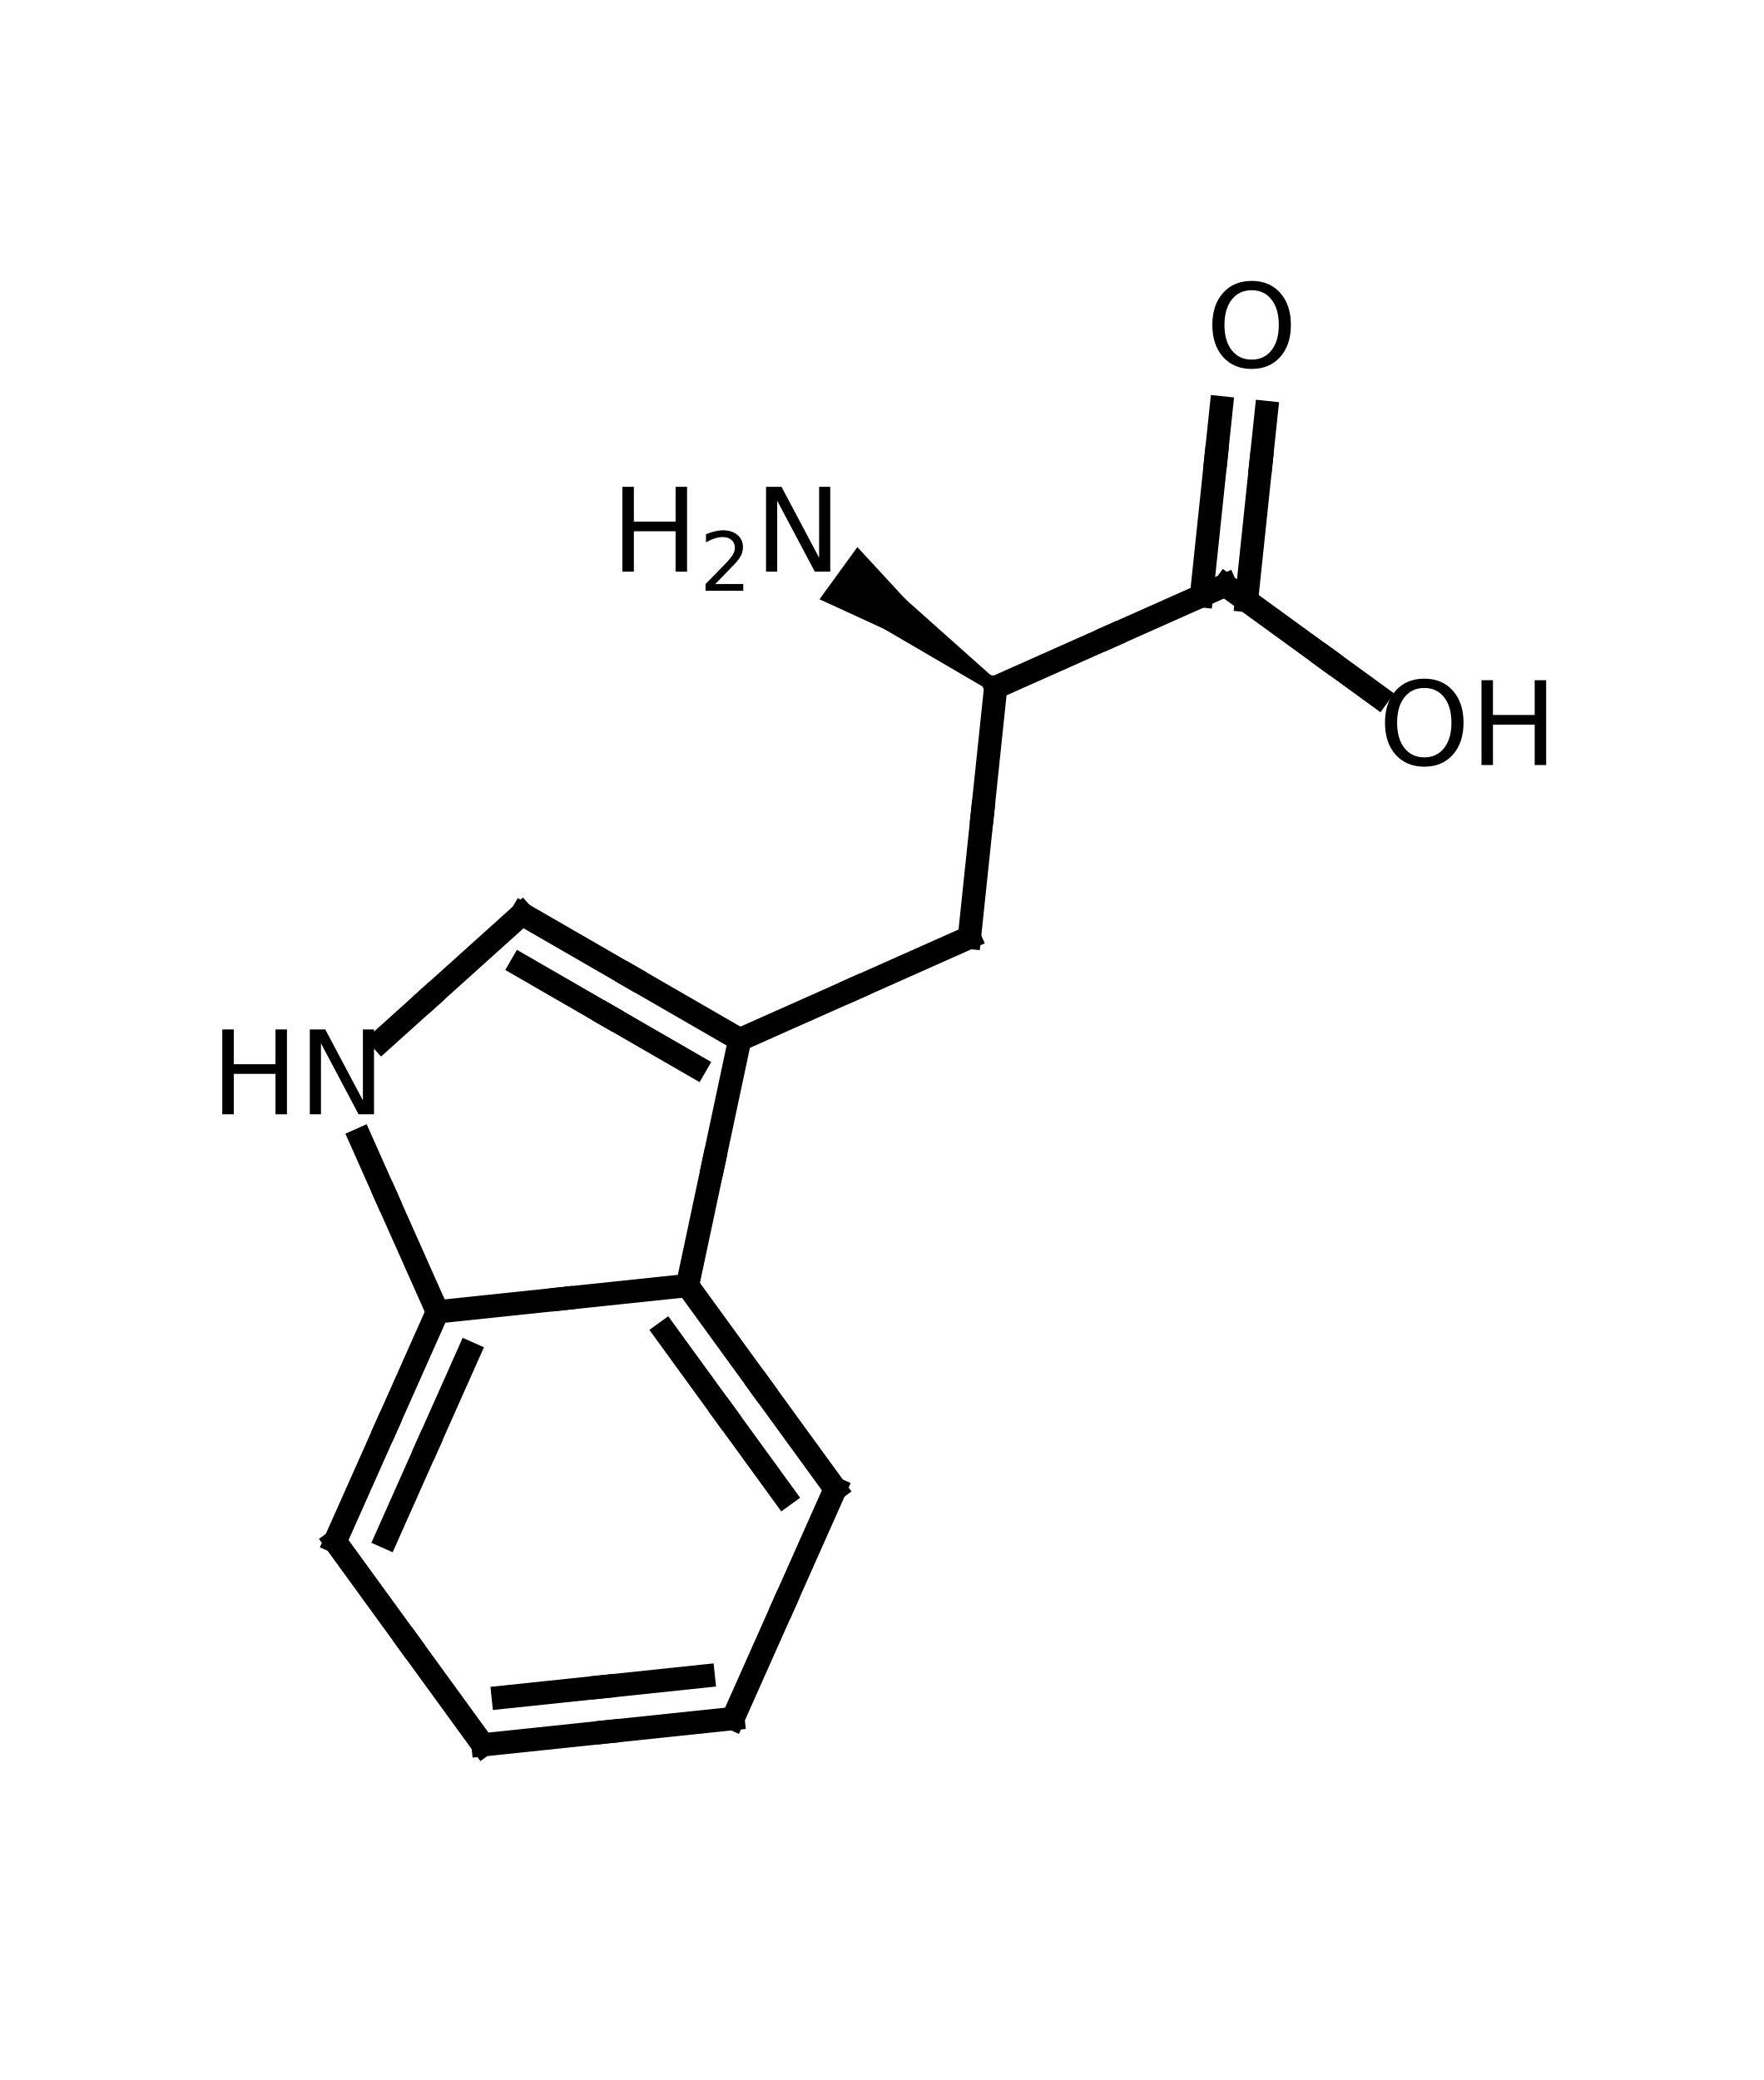
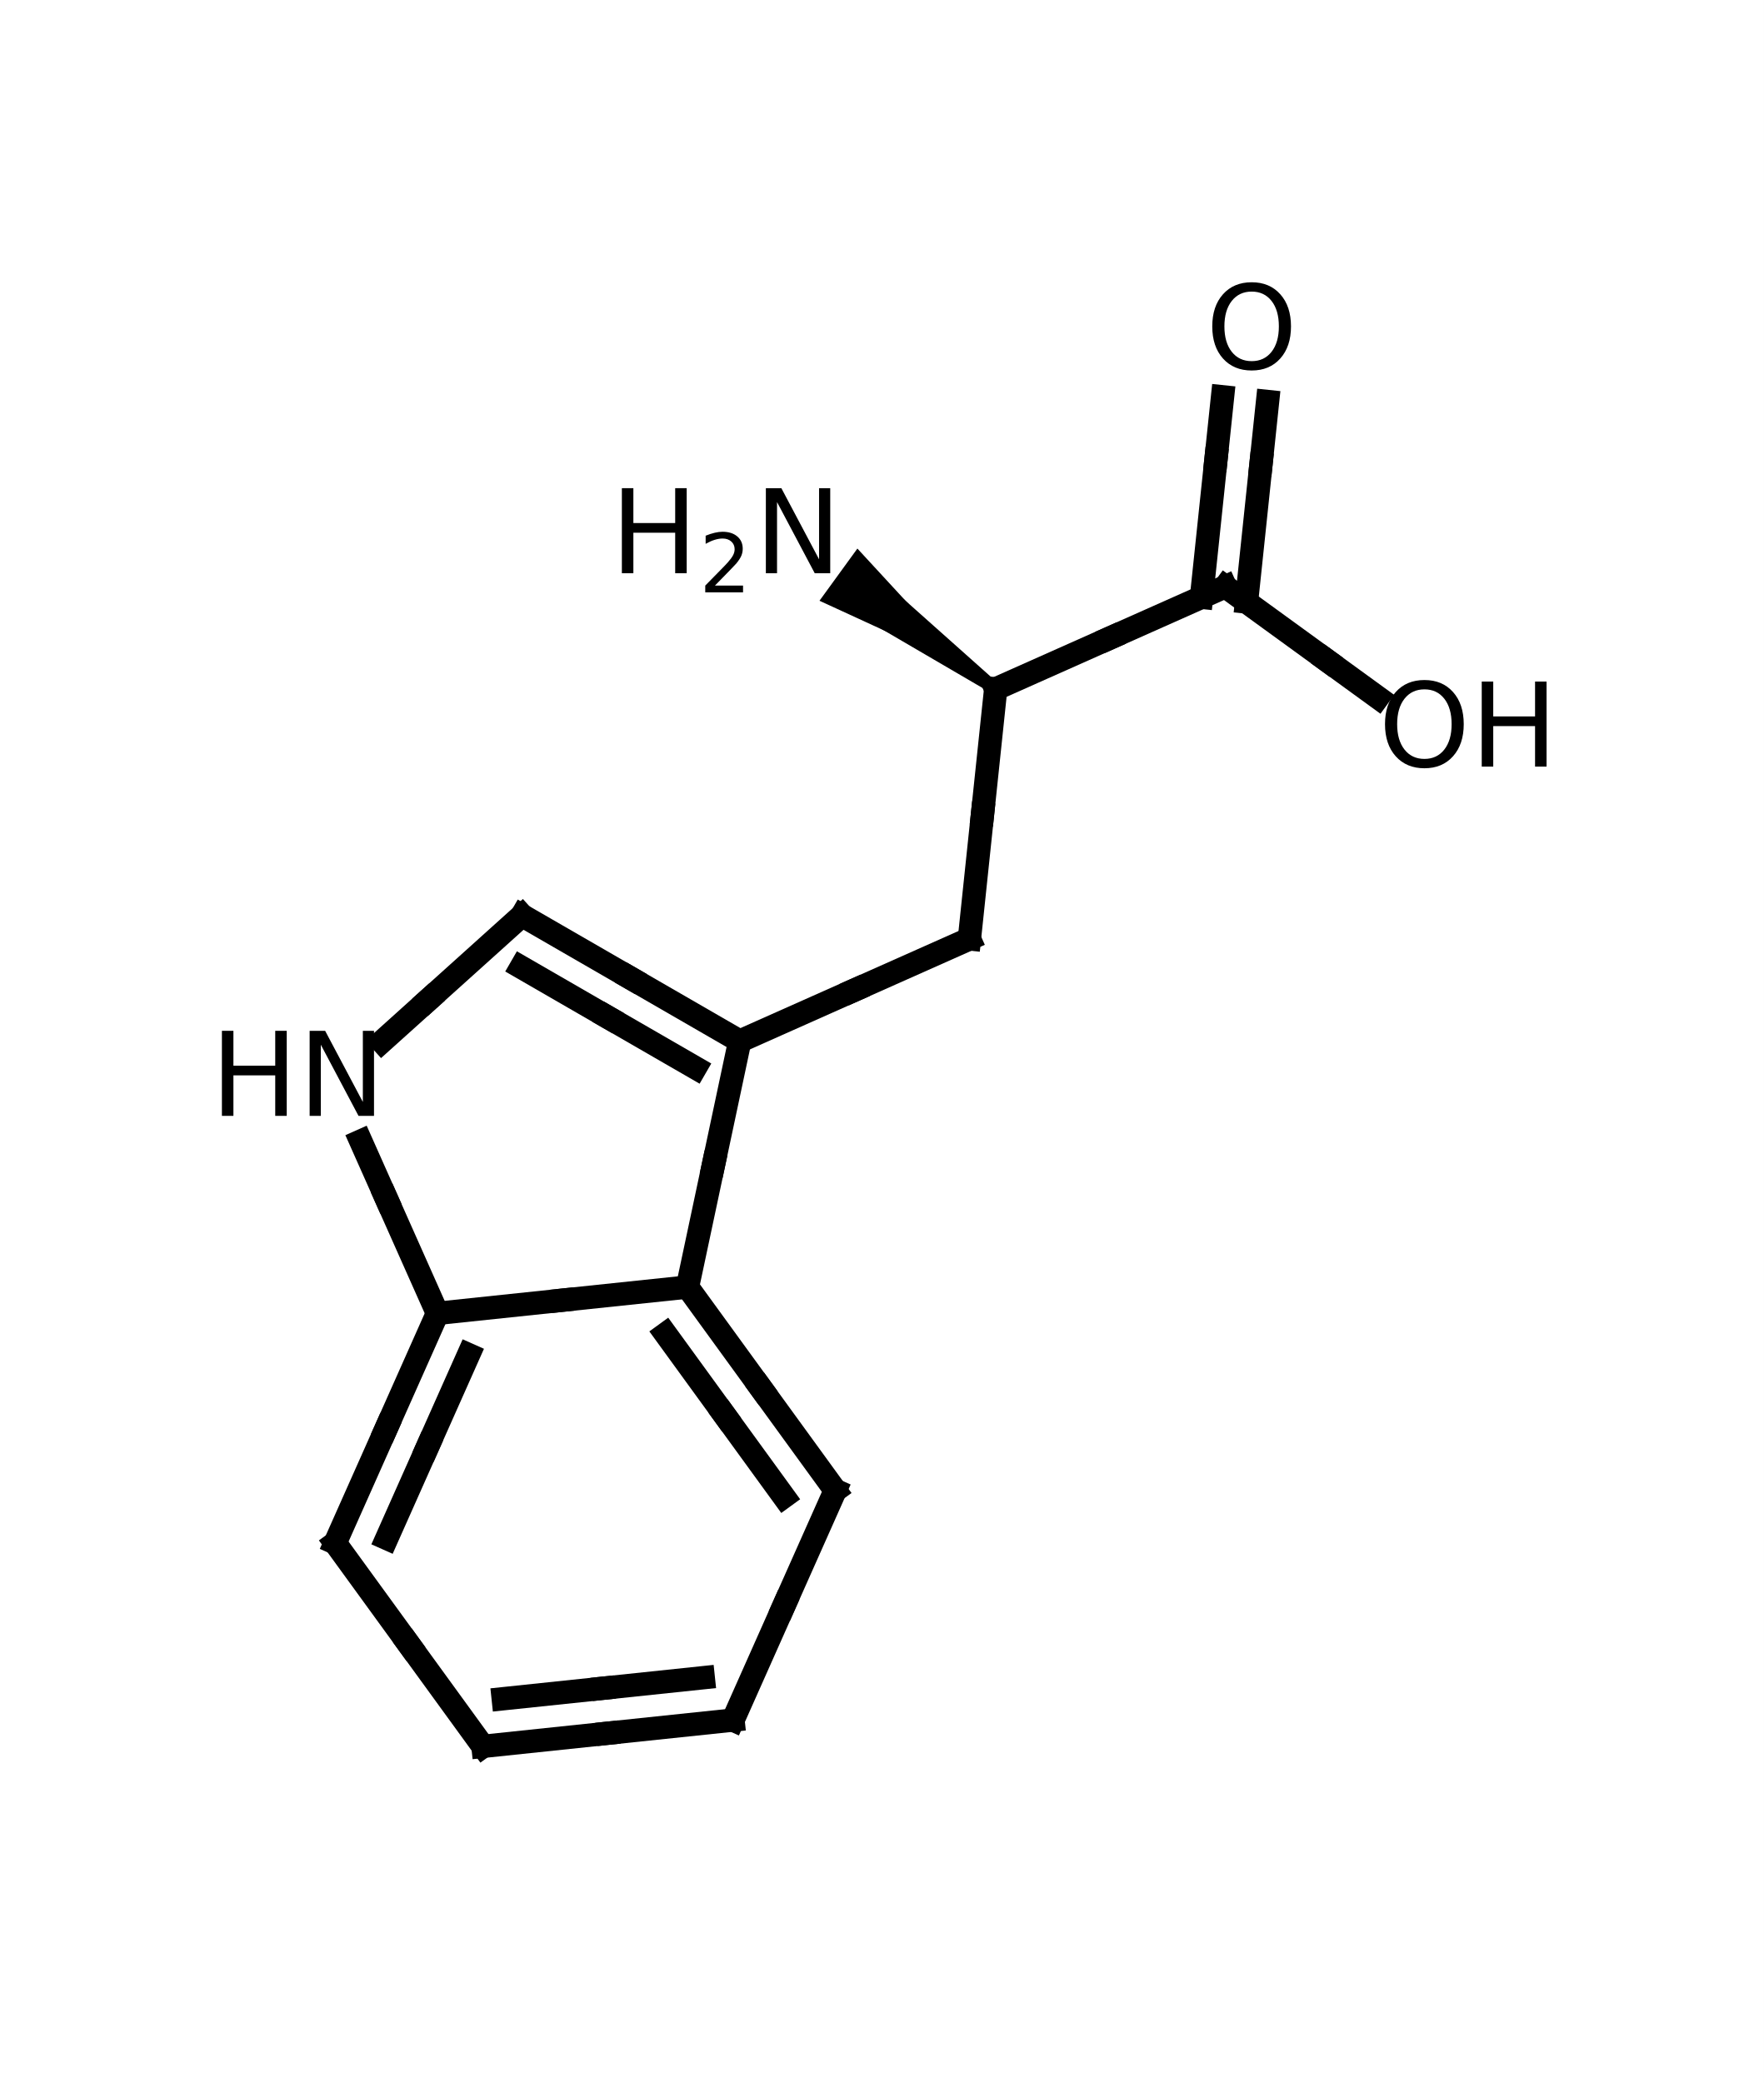
- <svg xmlns="http://www.w3.org/2000/svg" xmlns:xlink="http://www.w3.org/1999/xlink" height="178.728pt" version="1.1" viewBox="0 0 151.556 178.728" width="151.556pt">
+ <svg xmlns="http://www.w3.org/2000/svg" xmlns:xlink="http://www.w3.org/1999/xlink" height="178.56pt" version="1.1" viewBox="0 0 151.2 178.56" width="151.2pt">
  <defs>
    <style type="text/css">*{stroke-linecap:butt;stroke-linejoin:round;}</style>
  </defs>
  <g id="figure_1">
    <g id="patch_1">
-       <path d="M 0 178.728  L 151.556 178.728  L 151.556 0  L 0 0  z " style="fill:#ffffff;" />
+       <path d="M 0 178.56  L 151.2 178.56  L 151.2 0  L 0 0  z " style="fill:#ffffff;" />
    </g>
    <g id="axes_1">
      <g id="patch_2">
-         <path clip-path="url(#p1e16bfcc16)" d="M 73.712 47.798  L 71.173 51.293  L 76.176 53.593  L 77.446 51.845  z " style="stroke:#000000;stroke-linejoin:miter;" />
+         <path clip-path="url(#p1754fe47f4)" d="M 73.539 47.811  L 71.006 51.298  L 75.997 53.593  L 77.264 51.85  z " style="stroke:#000000;stroke-linejoin:miter;" />
      </g>
      <g id="patch_3">
-         <path clip-path="url(#p1e16bfcc16)" d="M 85.548 59.067  L 77.446 51.845  L 76.176 53.593  z " style="stroke:#000000;stroke-linejoin:miter;" />
+         <path clip-path="url(#p1754fe47f4)" d="M 85.348 59.055  L 77.264 51.85  L 75.997 53.593  z " style="stroke:#000000;stroke-linejoin:miter;" />
      </g>
      <g id="line2d_1">
-         <path clip-path="url(#p1e16bfcc16)" d="M 41.496 149.928  L 52.237 148.799  " style="fill:none;stroke:#000000;stroke-linecap:square;stroke-width:2;" />
+         <path clip-path="url(#p1754fe47f4)" d="M 41.399 149.702  L 52.114 148.575  " style="fill:none;stroke:#000000;stroke-linecap:square;stroke-width:2;" />
      </g>
      <g id="line2d_2">
-         <path clip-path="url(#p1e16bfcc16)" d="M 62.978 147.67  L 52.237 148.799  " style="fill:none;stroke:#000000;stroke-linecap:square;stroke-width:2;" />
+         <path clip-path="url(#p1754fe47f4)" d="M 62.83 147.449  L 52.114 148.575  " style="fill:none;stroke:#000000;stroke-linecap:square;stroke-width:2;" />
      </g>
      <g id="line2d_3">
-         <path clip-path="url(#p1e16bfcc16)" d="M 43.238 145.835  L 51.831 144.932  " style="fill:none;stroke:#000000;stroke-linecap:square;stroke-width:2;" />
+         <path clip-path="url(#p1754fe47f4)" d="M 43.136 145.619  L 51.709 144.718  " style="fill:none;stroke:#000000;stroke-linecap:square;stroke-width:2;" />
      </g>
      <g id="line2d_4">
-         <path clip-path="url(#p1e16bfcc16)" d="M 60.423 144.029  L 51.831 144.932  " style="fill:none;stroke:#000000;stroke-linecap:square;stroke-width:2;" />
+         <path clip-path="url(#p1754fe47f4)" d="M 60.281 143.817  L 51.709 144.718  " style="fill:none;stroke:#000000;stroke-linecap:square;stroke-width:2;" />
      </g>
      <g id="line2d_5">
-         <path clip-path="url(#p1e16bfcc16)" d="M 28.8 132.453  L 35.148 141.19  " style="fill:none;stroke:#000000;stroke-linecap:square;stroke-width:2;" />
+         <path clip-path="url(#p1754fe47f4)" d="M 28.732 132.268  L 35.066 140.985  " style="fill:none;stroke:#000000;stroke-linecap:square;stroke-width:2;" />
      </g>
      <g id="line2d_6">
-         <path clip-path="url(#p1e16bfcc16)" d="M 41.496 149.928  L 35.148 141.19  " style="fill:none;stroke:#000000;stroke-linecap:square;stroke-width:2;" />
+         <path clip-path="url(#p1754fe47f4)" d="M 41.399 149.702  L 35.066 140.985  " style="fill:none;stroke:#000000;stroke-linecap:square;stroke-width:2;" />
      </g>
      <g id="line2d_7">
-         <path clip-path="url(#p1e16bfcc16)" d="M 28.8 132.453  L 33.193 122.586  " style="fill:none;stroke:#000000;stroke-linecap:square;stroke-width:2;" />
+         <path clip-path="url(#p1754fe47f4)" d="M 28.732 132.268  L 33.115 122.425  " style="fill:none;stroke:#000000;stroke-linecap:square;stroke-width:2;" />
      </g>
      <g id="line2d_8">
-         <path clip-path="url(#p1e16bfcc16)" d="M 37.586 112.72  L 33.193 122.586  " style="fill:none;stroke:#000000;stroke-linecap:square;stroke-width:2;" />
+         <path clip-path="url(#p1754fe47f4)" d="M 37.497 112.582  L 33.115 122.425  " style="fill:none;stroke:#000000;stroke-linecap:square;stroke-width:2;" />
      </g>
      <g id="line2d_9">
-         <path clip-path="url(#p1e16bfcc16)" d="M 33.23 132.061  L 36.745 124.168  " style="fill:none;stroke:#000000;stroke-linecap:square;stroke-width:2;" />
+         <path clip-path="url(#p1754fe47f4)" d="M 33.152 131.877  L 36.658 124.002  " style="fill:none;stroke:#000000;stroke-linecap:square;stroke-width:2;" />
      </g>
      <g id="line2d_10">
-         <path clip-path="url(#p1e16bfcc16)" d="M 40.259 116.275  L 36.745 124.168  " style="fill:none;stroke:#000000;stroke-linecap:square;stroke-width:2;" />
+         <path clip-path="url(#p1754fe47f4)" d="M 40.164 116.128  L 36.658 124.002  " style="fill:none;stroke:#000000;stroke-linecap:square;stroke-width:2;" />
      </g>
      <g id="line2d_11">
-         <path clip-path="url(#p1e16bfcc16)" d="M 37.586 112.72  L 48.326 111.591  " style="fill:none;stroke:#000000;stroke-linecap:square;stroke-width:2;" />
+         <path clip-path="url(#p1754fe47f4)" d="M 37.497 112.582  L 48.213 111.455  " style="fill:none;stroke:#000000;stroke-linecap:square;stroke-width:2;" />
      </g>
      <g id="line2d_12">
-         <path clip-path="url(#p1e16bfcc16)" d="M 59.067 110.462  L 48.326 111.591  " style="fill:none;stroke:#000000;stroke-linecap:square;stroke-width:2;" />
+         <path clip-path="url(#p1754fe47f4)" d="M 58.929 110.329  L 48.213 111.455  " style="fill:none;stroke:#000000;stroke-linecap:square;stroke-width:2;" />
      </g>
      <g id="line2d_13">
-         <path clip-path="url(#p1e16bfcc16)" d="M 59.067 110.462  L 65.415 119.2  " style="fill:none;stroke:#000000;stroke-linecap:square;stroke-width:2;" />
+         <path clip-path="url(#p1754fe47f4)" d="M 58.929 110.329  L 65.262 119.046  " style="fill:none;stroke:#000000;stroke-linecap:square;stroke-width:2;" />
      </g>
      <g id="line2d_14">
-         <path clip-path="url(#p1e16bfcc16)" d="M 71.763 127.937  L 65.415 119.2  " style="fill:none;stroke:#000000;stroke-linecap:square;stroke-width:2;" />
+         <path clip-path="url(#p1754fe47f4)" d="M 71.595 127.763  L 65.262 119.046  " style="fill:none;stroke:#000000;stroke-linecap:square;stroke-width:2;" />
      </g>
      <g id="line2d_15">
-         <path clip-path="url(#p1e16bfcc16)" d="M 57.191 114.495  L 62.27 121.485  " style="fill:none;stroke:#000000;stroke-linecap:square;stroke-width:2;" />
+         <path clip-path="url(#p1754fe47f4)" d="M 57.057 114.352  L 62.124 121.326  " style="fill:none;stroke:#000000;stroke-linecap:square;stroke-width:2;" />
      </g>
      <g id="line2d_16">
-         <path clip-path="url(#p1e16bfcc16)" d="M 67.348 128.475  L 62.27 121.485  " style="fill:none;stroke:#000000;stroke-linecap:square;stroke-width:2;" />
+         <path clip-path="url(#p1754fe47f4)" d="M 67.19 128.299  L 62.124 121.326  " style="fill:none;stroke:#000000;stroke-linecap:square;stroke-width:2;" />
      </g>
      <g id="line2d_17">
-         <path clip-path="url(#p1e16bfcc16)" d="M 62.978 147.67  L 67.371 137.803  " style="fill:none;stroke:#000000;stroke-linecap:square;stroke-width:2;" />
+         <path clip-path="url(#p1754fe47f4)" d="M 62.83 147.449  L 67.212 137.606  " style="fill:none;stroke:#000000;stroke-linecap:square;stroke-width:2;" />
      </g>
      <g id="line2d_18">
-         <path clip-path="url(#p1e16bfcc16)" d="M 71.763 127.937  L 67.371 137.803  " style="fill:none;stroke:#000000;stroke-linecap:square;stroke-width:2;" />
+         <path clip-path="url(#p1754fe47f4)" d="M 71.595 127.763  L 67.212 137.606  " style="fill:none;stroke:#000000;stroke-linecap:square;stroke-width:2;" />
      </g>
      <g id="line2d_19">
-         <path clip-path="url(#p1e16bfcc16)" d="M 59.067 110.462  L 61.313 99.898  " style="fill:none;stroke:#000000;stroke-linecap:square;stroke-width:2;" />
+         <path clip-path="url(#p1754fe47f4)" d="M 58.929 110.329  L 61.169 99.79  " style="fill:none;stroke:#000000;stroke-linecap:square;stroke-width:2;" />
      </g>
      <g id="line2d_20">
-         <path clip-path="url(#p1e16bfcc16)" d="M 63.558 89.334  L 61.313 99.898  " style="fill:none;stroke:#000000;stroke-linecap:square;stroke-width:2;" />
+         <path clip-path="url(#p1754fe47f4)" d="M 63.409 89.251  L 61.169 99.79  " style="fill:none;stroke:#000000;stroke-linecap:square;stroke-width:2;" />
      </g>
      <g id="line2d_21">
-         <path clip-path="url(#p1e16bfcc16)" d="M 44.852 78.534  L 54.205 83.934  " style="fill:none;stroke:#000000;stroke-linecap:square;stroke-width:2;" />
+         <path clip-path="url(#p1754fe47f4)" d="M 44.747 78.476  L 54.078 83.863  " style="fill:none;stroke:#000000;stroke-linecap:square;stroke-width:2;" />
      </g>
      <g id="line2d_22">
-         <path clip-path="url(#p1e16bfcc16)" d="M 63.558 89.334  L 54.205 83.934  " style="fill:none;stroke:#000000;stroke-linecap:square;stroke-width:2;" />
+         <path clip-path="url(#p1754fe47f4)" d="M 63.409 89.251  L 54.078 83.863  " style="fill:none;stroke:#000000;stroke-linecap:square;stroke-width:2;" />
      </g>
      <g id="line2d_23">
-         <path clip-path="url(#p1e16bfcc16)" d="M 44.779 82.981  L 52.261 87.301  " style="fill:none;stroke:#000000;stroke-linecap:square;stroke-width:2;" />
+         <path clip-path="url(#p1754fe47f4)" d="M 44.673 82.913  L 52.138 87.223  " style="fill:none;stroke:#000000;stroke-linecap:square;stroke-width:2;" />
      </g>
      <g id="line2d_24">
-         <path clip-path="url(#p1e16bfcc16)" d="M 59.743 91.621  L 52.261 87.301  " style="fill:none;stroke:#000000;stroke-linecap:square;stroke-width:2;" />
+         <path clip-path="url(#p1754fe47f4)" d="M 59.603 91.532  L 52.138 87.223  " style="fill:none;stroke:#000000;stroke-linecap:square;stroke-width:2;" />
      </g>
      <g id="line2d_25">
-         <path clip-path="url(#p1e16bfcc16)" d="M 32.813 89.374  L 36.826 85.761  " style="fill:none;stroke:#000000;stroke-linecap:square;stroke-width:2;" />
+         <path clip-path="url(#p1754fe47f4)" d="M 32.736 89.29  L 36.74 85.686  " style="fill:none;stroke:#000000;stroke-linecap:square;stroke-width:2;" />
      </g>
      <g id="line2d_26">
-         <path clip-path="url(#p1e16bfcc16)" d="M 44.852 78.534  L 36.826 85.761  " style="fill:none;stroke:#000000;stroke-linecap:square;stroke-width:2;" />
+         <path clip-path="url(#p1754fe47f4)" d="M 44.747 78.476  L 36.74 85.686  " style="fill:none;stroke:#000000;stroke-linecap:square;stroke-width:2;" />
      </g>
      <g id="line2d_27">
-         <path clip-path="url(#p1e16bfcc16)" d="M 30.996 97.921  L 33.193 102.854  " style="fill:none;stroke:#000000;stroke-linecap:square;stroke-width:2;" />
+         <path clip-path="url(#p1754fe47f4)" d="M 30.924 97.817  L 33.115 102.738  " style="fill:none;stroke:#000000;stroke-linecap:square;stroke-width:2;" />
      </g>
      <g id="line2d_28">
-         <path clip-path="url(#p1e16bfcc16)" d="M 37.586 112.72  L 33.193 102.854  " style="fill:none;stroke:#000000;stroke-linecap:square;stroke-width:2;" />
+         <path clip-path="url(#p1754fe47f4)" d="M 37.497 112.582  L 33.115 102.738  " style="fill:none;stroke:#000000;stroke-linecap:square;stroke-width:2;" />
      </g>
      <g id="line2d_29">
-         <path clip-path="url(#p1e16bfcc16)" d="M 63.558 89.334  L 73.424 84.942  " style="fill:none;stroke:#000000;stroke-linecap:square;stroke-width:2;" />
+         <path clip-path="url(#p1754fe47f4)" d="M 63.409 89.251  L 73.252 84.868  " style="fill:none;stroke:#000000;stroke-linecap:square;stroke-width:2;" />
      </g>
      <g id="line2d_30">
-         <path clip-path="url(#p1e16bfcc16)" d="M 83.291 80.549  L 73.424 84.942  " style="fill:none;stroke:#000000;stroke-linecap:square;stroke-width:2;" />
+         <path clip-path="url(#p1754fe47f4)" d="M 83.095 80.486  L 73.252 84.868  " style="fill:none;stroke:#000000;stroke-linecap:square;stroke-width:2;" />
      </g>
      <g id="line2d_31">
-         <path clip-path="url(#p1e16bfcc16)" d="M 83.291 80.549  L 84.42 69.808  " style="fill:none;stroke:#000000;stroke-linecap:square;stroke-width:2;" />
+         <path clip-path="url(#p1754fe47f4)" d="M 83.095 80.486  L 84.221 69.77  " style="fill:none;stroke:#000000;stroke-linecap:square;stroke-width:2;" />
      </g>
      <g id="line2d_32">
-         <path clip-path="url(#p1e16bfcc16)" d="M 85.548 59.067  L 84.42 69.808  " style="fill:none;stroke:#000000;stroke-linecap:square;stroke-width:2;" />
+         <path clip-path="url(#p1754fe47f4)" d="M 85.348 59.055  L 84.221 69.77  " style="fill:none;stroke:#000000;stroke-linecap:square;stroke-width:2;" />
      </g>
      <g id="line2d_33">
-         <path clip-path="url(#p1e16bfcc16)" d="M 85.548 59.067  L 95.415 54.674  " style="fill:none;stroke:#000000;stroke-linecap:square;stroke-width:2;" />
+         <path clip-path="url(#p1754fe47f4)" d="M 85.348 59.055  L 95.191 54.672  " style="fill:none;stroke:#000000;stroke-linecap:square;stroke-width:2;" />
      </g>
      <g id="line2d_34">
-         <path clip-path="url(#p1e16bfcc16)" d="M 105.281 50.282  L 95.415 54.674  " style="fill:none;stroke:#000000;stroke-linecap:square;stroke-width:2;" />
+         <path clip-path="url(#p1754fe47f4)" d="M 105.034 50.29  L 95.191 54.672  " style="fill:none;stroke:#000000;stroke-linecap:square;stroke-width:2;" />
      </g>
      <g id="line2d_35">
-         <path clip-path="url(#p1e16bfcc16)" d="M 107.097 51.601  L 108.343 39.744  " style="fill:none;stroke:#000000;stroke-linecap:square;stroke-width:2;" />
+         <path clip-path="url(#p1754fe47f4)" d="M 106.846 51.606  L 108.089 39.777  " style="fill:none;stroke:#000000;stroke-linecap:square;stroke-width:2;" />
      </g>
      <g id="line2d_36">
-         <path clip-path="url(#p1e16bfcc16)" d="M 108.795 35.448  L 108.343 39.744  " style="fill:none;stroke:#000000;stroke-linecap:square;stroke-width:2;" />
+         <path clip-path="url(#p1754fe47f4)" d="M 108.652 34.419  L 108.089 39.777  " style="fill:none;stroke:#000000;stroke-linecap:square;stroke-width:2;" />
      </g>
      <g id="line2d_37">
-         <path clip-path="url(#p1e16bfcc16)" d="M 103.23 51.195  L 104.477 39.338  " style="fill:none;stroke:#000000;stroke-linecap:square;stroke-width:2;" />
+         <path clip-path="url(#p1754fe47f4)" d="M 102.988 51.201  L 104.231 39.371  " style="fill:none;stroke:#000000;stroke-linecap:square;stroke-width:2;" />
      </g>
      <g id="line2d_38">
-         <path clip-path="url(#p1e16bfcc16)" d="M 104.928 35.041  L 104.477 39.338  " style="fill:none;stroke:#000000;stroke-linecap:square;stroke-width:2;" />
+         <path clip-path="url(#p1754fe47f4)" d="M 104.794 34.014  L 104.231 39.371  " style="fill:none;stroke:#000000;stroke-linecap:square;stroke-width:2;" />
      </g>
      <g id="line2d_39">
-         <path clip-path="url(#p1e16bfcc16)" d="M 105.281 50.282  L 114.018 56.63  " style="fill:none;stroke:#000000;stroke-linecap:square;stroke-width:2;" />
+         <path clip-path="url(#p1754fe47f4)" d="M 105.034 50.29  L 113.751 56.623  " style="fill:none;stroke:#000000;stroke-linecap:square;stroke-width:2;" />
      </g>
      <g id="line2d_40">
-         <path clip-path="url(#p1e16bfcc16)" d="M 118.387 59.804  L 114.018 56.63  " style="fill:none;stroke:#000000;stroke-linecap:square;stroke-width:2;" />
+         <path clip-path="url(#p1754fe47f4)" d="M 118.109 59.789  L 113.751 56.623  " style="fill:none;stroke:#000000;stroke-linecap:square;stroke-width:2;" />
      </g>
      <g id="text_1">
-         <g transform="translate(18.11844 95.74697)scale(0.1 -0.1)">
+         <g transform="translate(18.04068 95.6547)scale(0.1 -0.1)">
          <defs>
            <path d="M 628 4666  L 1259 4666  L 1259 2753  L 3553 2753  L 3553 4666  L 4184 4666  L 4184 0  L 3553 0  L 3553 2222  L 1259 2222  L 1259 0  L 628 0  L 628 4666  z " id="DejaVuSans-48" transform="scale(0.015625)" />
            <path d="M 628 4666  L 1478 4666  L 3547 763  L 3547 4666  L 4159 4666  L 4159 0  L 3309 0  L 1241 3903  L 1241 0  L 628 0  L 628 4666  z " id="DejaVuSans-4e" transform="scale(0.015625)" />
          </defs>
          <use xlink:href="#DejaVuSans-48" />
          <use x="75.195" xlink:href="#DejaVuSans-4e" />
        </g>
      </g>
      <g id="text_2">
-         <g transform="translate(103.6029 31.55937)scale(0.1 -0.1)">
+         <g transform="translate(103.3505 31.61781)scale(0.1 -0.1)">
          <defs>
            <path d="M 2522 4238  Q 1834 4238 1429 3725  Q 1025 3213 1025 2328  Q 1025 1447 1429 934  Q 1834 422 2522 422  Q 3209 422 3611 934  Q 4013 1447 4013 2328  Q 4013 3213 3611 3725  Q 3209 4238 2522 4238  z M 2522 4750  Q 3503 4750 4090 4092  Q 4678 3434 4678 2328  Q 4678 1225 4090 567  Q 3503 -91 2522 -91  Q 1538 -91 948 565  Q 359 1222 359 2328  Q 359 3434 948 4092  Q 1538 4750 2522 4750  z " id="DejaVuSans-4f" transform="scale(0.015625)" />
          </defs>
          <use xlink:href="#DejaVuSans-4f" />
        </g>
      </g>
      <g id="text_3">
-         <g transform="translate(118.4358 65.73721)scale(0.1 -0.1)">
+         <g transform="translate(118.1578 65.7154)scale(0.1 -0.1)">
          <use xlink:href="#DejaVuSans-4f" />
          <use x="78.711" xlink:href="#DejaVuSans-48" />
        </g>
      </g>
      <g id="text_4">
-         <g transform="translate(52.49371 49.1304)scale(0.1 -0.1)">
+         <g transform="translate(52.32374 49.14758)scale(0.1 -0.1)">
          <defs>
            <path d="M 1228 531  L 3431 531  L 3431 0  L 469 0  L 469 531  Q 828 903 1448 1529  Q 2069 2156 2228 2338  Q 2531 2678 2651 2914  Q 2772 3150 2772 3378  Q 2772 3750 2511 3984  Q 2250 4219 1831 4219  Q 1534 4219 1204 4116  Q 875 4013 500 3803  L 500 4441  Q 881 4594 1212 4672  Q 1544 4750 1819 4750  Q 2544 4750 2975 4387  Q 3406 4025 3406 3419  Q 3406 3131 3298 2873  Q 3191 2616 2906 2266  Q 2828 2175 2409 1742  Q 1991 1309 1228 531  z " id="DejaVuSans-32" transform="scale(0.015625)" />
          </defs>
          <use transform="translate(0 0.09375)" xlink:href="#DejaVuSans-48" />
          <use transform="translate(76.15234 -16.3125)scale(0.7)" xlink:href="#DejaVuSans-32" />
          <use transform="translate(123.4229 0.09375)" xlink:href="#DejaVuSans-4e" />
        </g>
      </g>
    </g>
  </g>
  <defs>
-     <clipPath id="p1e16bfcc16">
-       <rect height="178.728" width="151.556" x="0" y="0" />
+     <clipPath id="p1754fe47f4">
+       <rect height="178.308" width="151.2" x="0" y="0.126" />
    </clipPath>
  </defs>
</svg>
